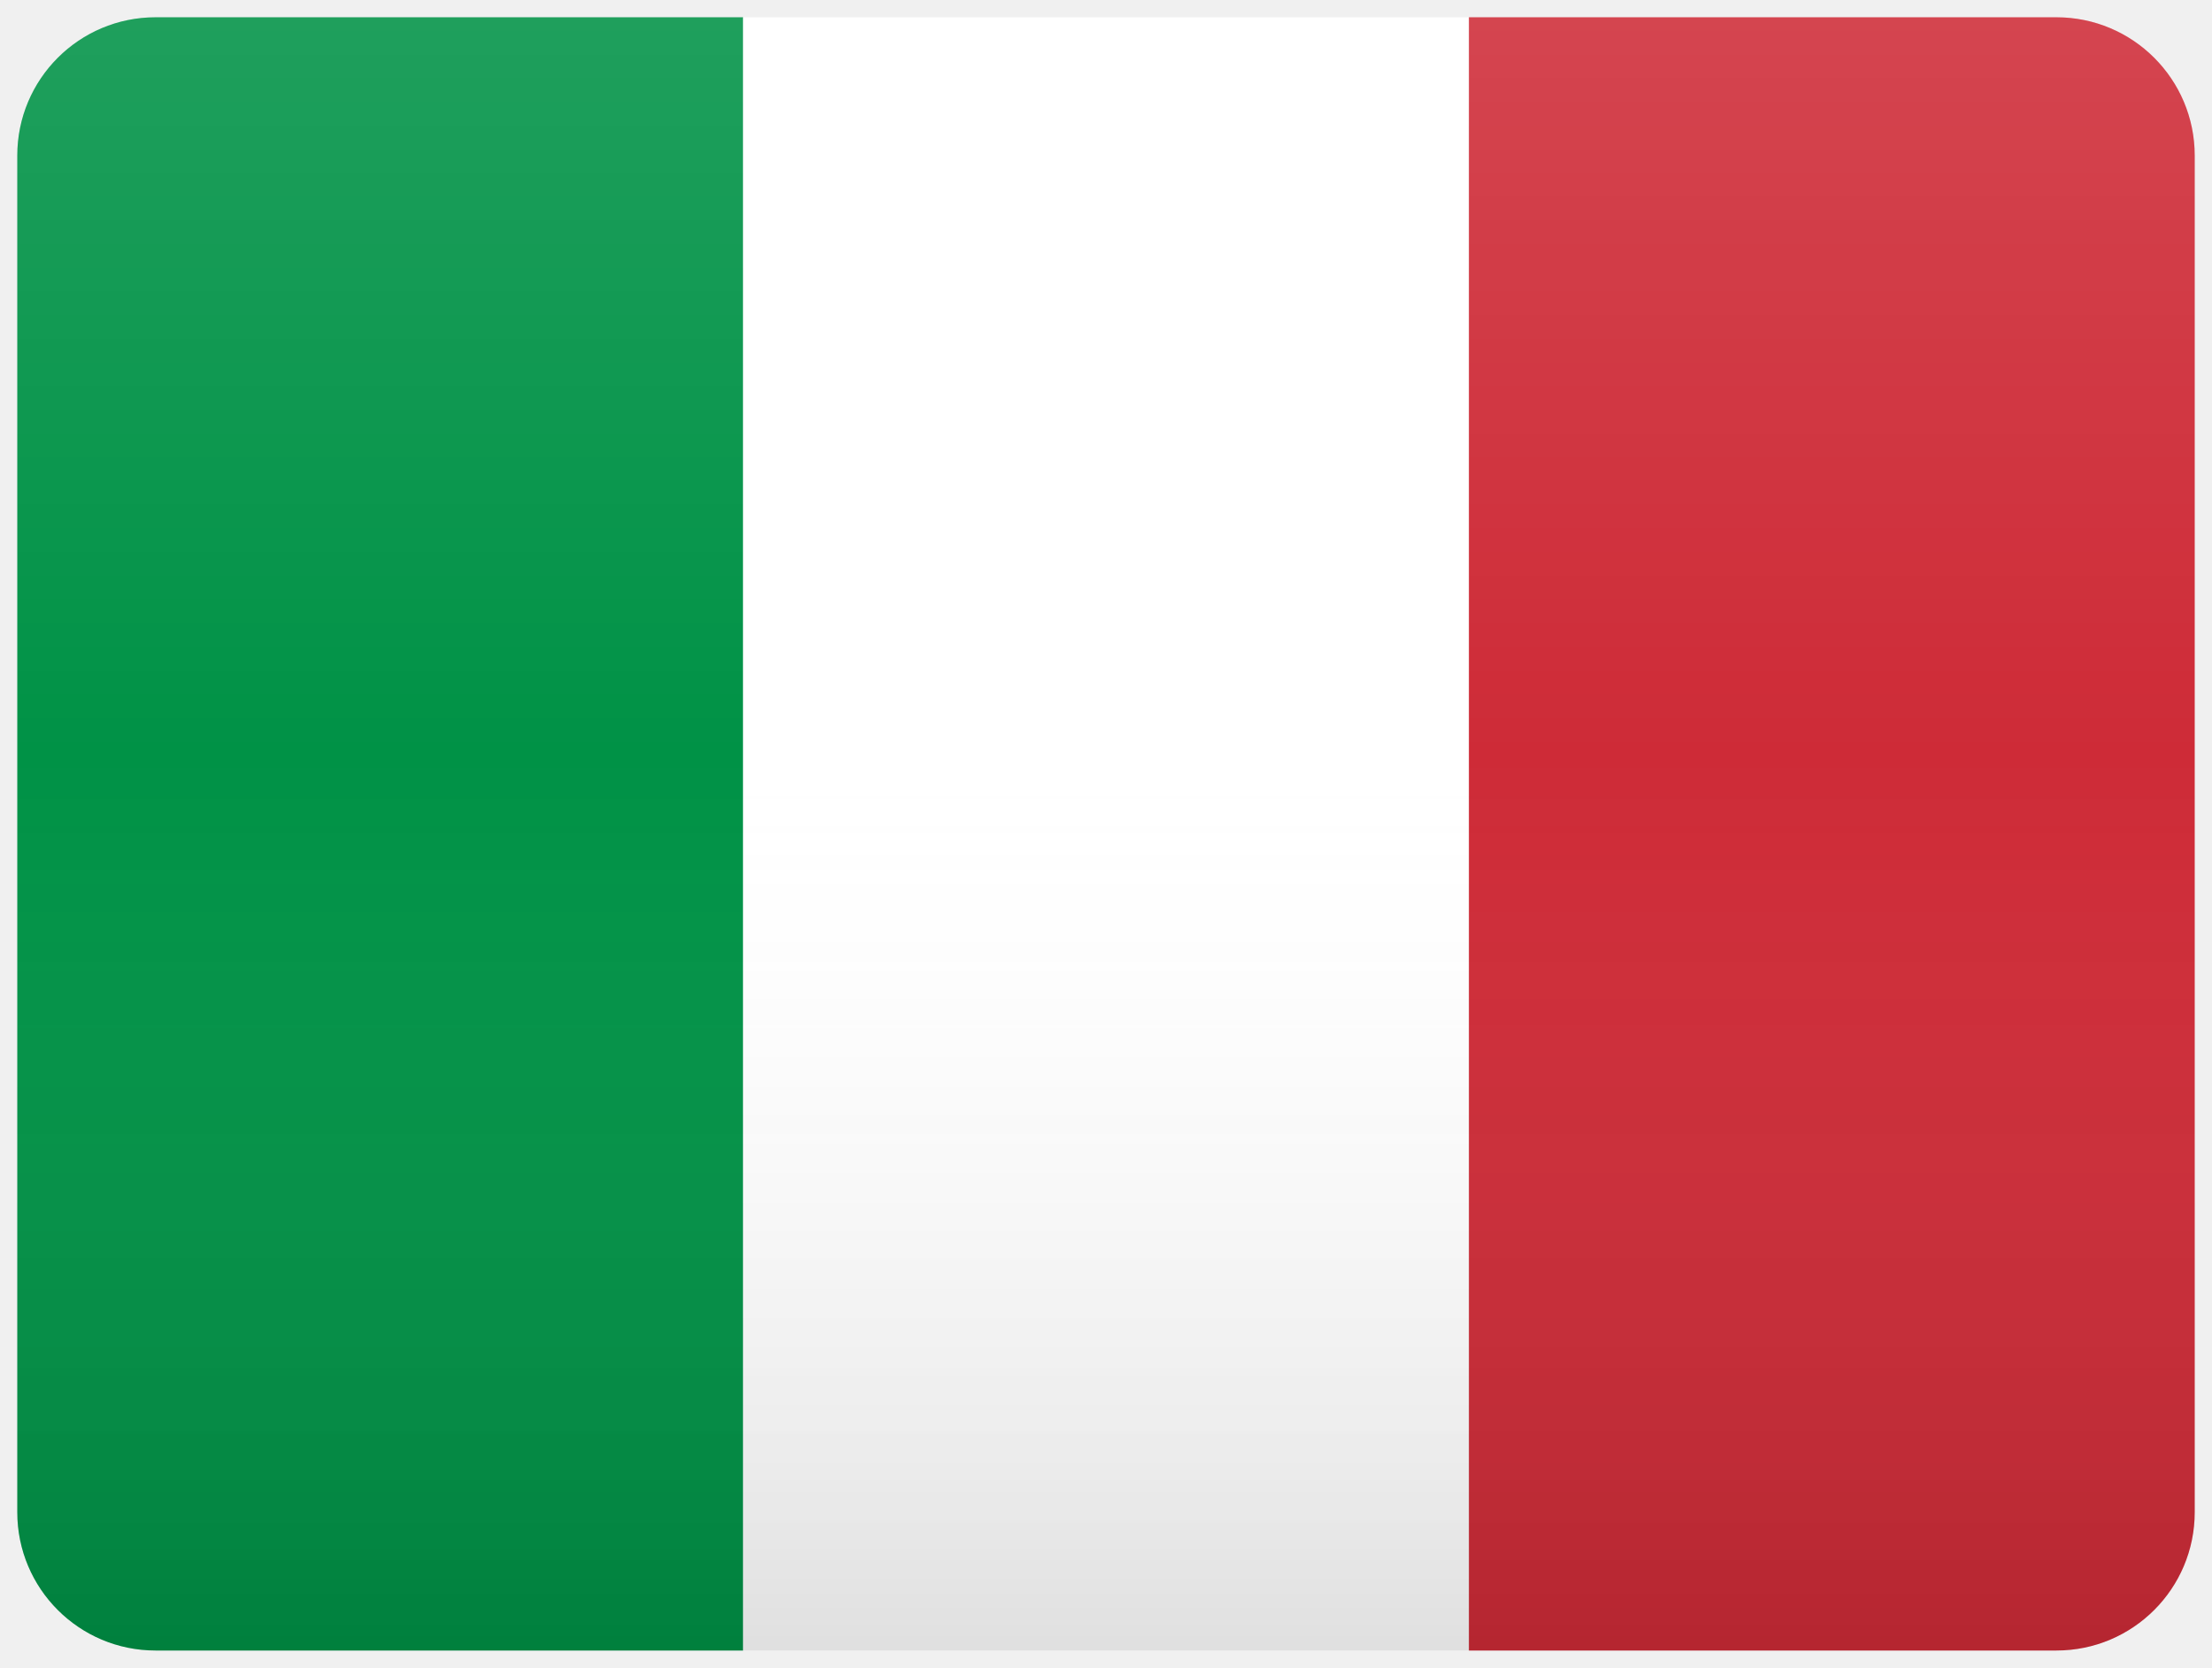
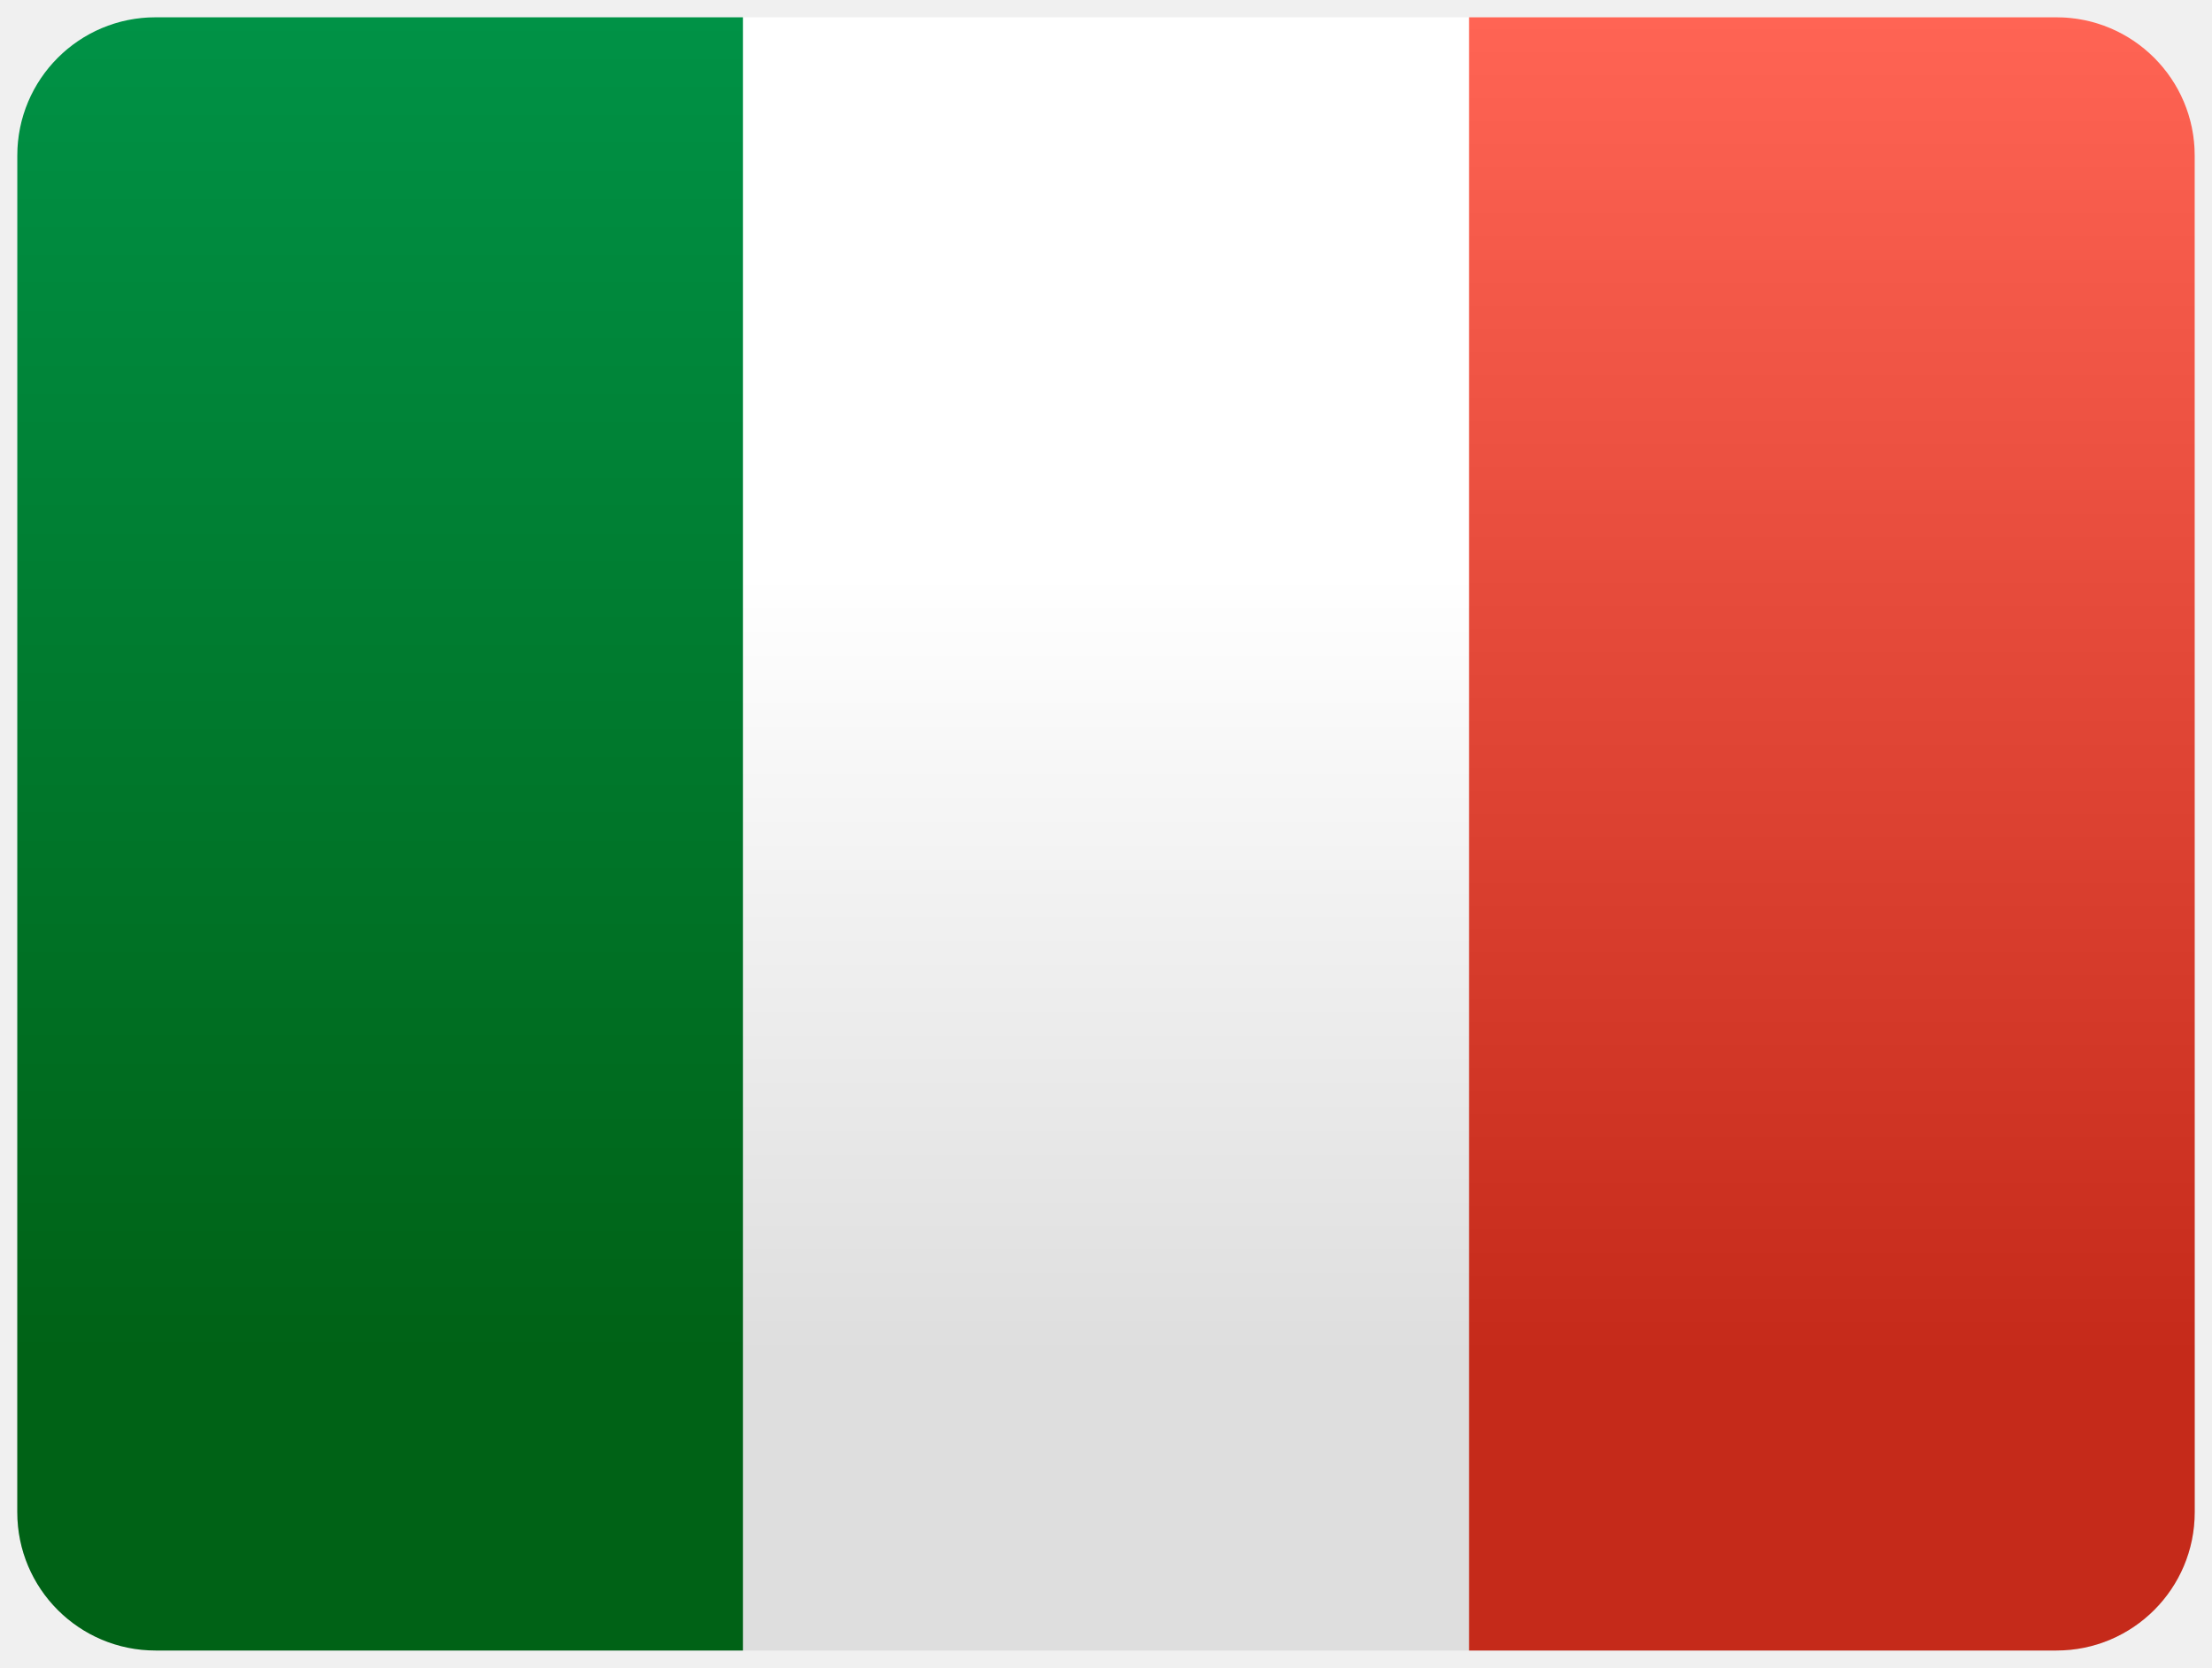
<svg xmlns="http://www.w3.org/2000/svg" width="1024" height="772" viewBox="0 0 1024 772" role="img" aria-label="ITA">
  <defs>
    <clipPath id="card">
      <rect x="8" y="8" width="1008" height="756" rx="64" />
    </clipPath>
-     <linearGradient id="shade" x1="0" y1="0" x2="0" y2="1">
-       <stop offset="0" stop-color="#FFFFFF" stop-opacity="0.12" />
-       <stop offset="0.45" stop-color="#FFFFFF" stop-opacity="0" />
-       <stop offset="1" stop-color="#000000" stop-opacity="0.12" />
+     <linearGradient id="paint-1" gradientUnits="userSpaceOnUse" x1="0" y1="8" x2="0" y2="764" gradientTransform="matrix(0.6349206 -0 -0 0.6349206 -5.079365 -5.079365)">
+       <stop offset="0" stop-color="#FFFFFF" />
+       <stop offset="0.34" stop-color="#FFFFFF" />
+       <stop offset="0.82" stop-color="#DEDEDE" />
+       <stop offset="1" stop-color="#DEDEDE" />
+     </linearGradient>
+     <linearGradient id="paint-2" gradientUnits="userSpaceOnUse" x1="0" y1="8" x2="0" y2="764" gradientTransform="matrix(0.6349206 -0 -0 0.6349206 -5.079365 -5.079365)">
+       <stop offset="0" stop-color="#009246" />
+       <stop offset="0.82" stop-color="#006216" />
+       <stop offset="1" stop-color="#006216" />
+     </linearGradient>
+     <linearGradient id="paint-3" gradientUnits="userSpaceOnUse" x1="0" y1="8" x2="0" y2="764" gradientTransform="matrix(0.6349206 -0 -0 0.6349206 -5.079365 -5.079365)">
+       <stop offset="0" stop-color="#FF6454" />
+       <stop offset="0.82" stop-color="#C52A1A" />
+       <stop offset="1" stop-color="#C52A1A" />
    </linearGradient>
  </defs>
  <g clip-path="url(#card)">
-     <rect x="8" y="8" width="336" height="756" fill="#009246" />
-     <rect x="344" y="8" width="336" height="756" fill="#FFFFFF" />
-     <rect x="680" y="8" width="336" height="756" fill="#CE2B37" />
-     <rect x="8" y="8" width="1008" height="756" fill="url(#shade)" />
+     <g transform="translate(8 8) scale(1.575)">
+       <g fill-rule="evenodd" stroke-width="1pt">
+         <path fill="url(#paint-1)" d="M0 0h640v480H0z" />
+         <path fill="url(#paint-2)" d="M0 0h213.3v480H0z" />
+         <path fill="url(#paint-3)" d="M426.7 0H640v480H426.7z" />
+       </g>
+     </g>
  </g>
</svg>
